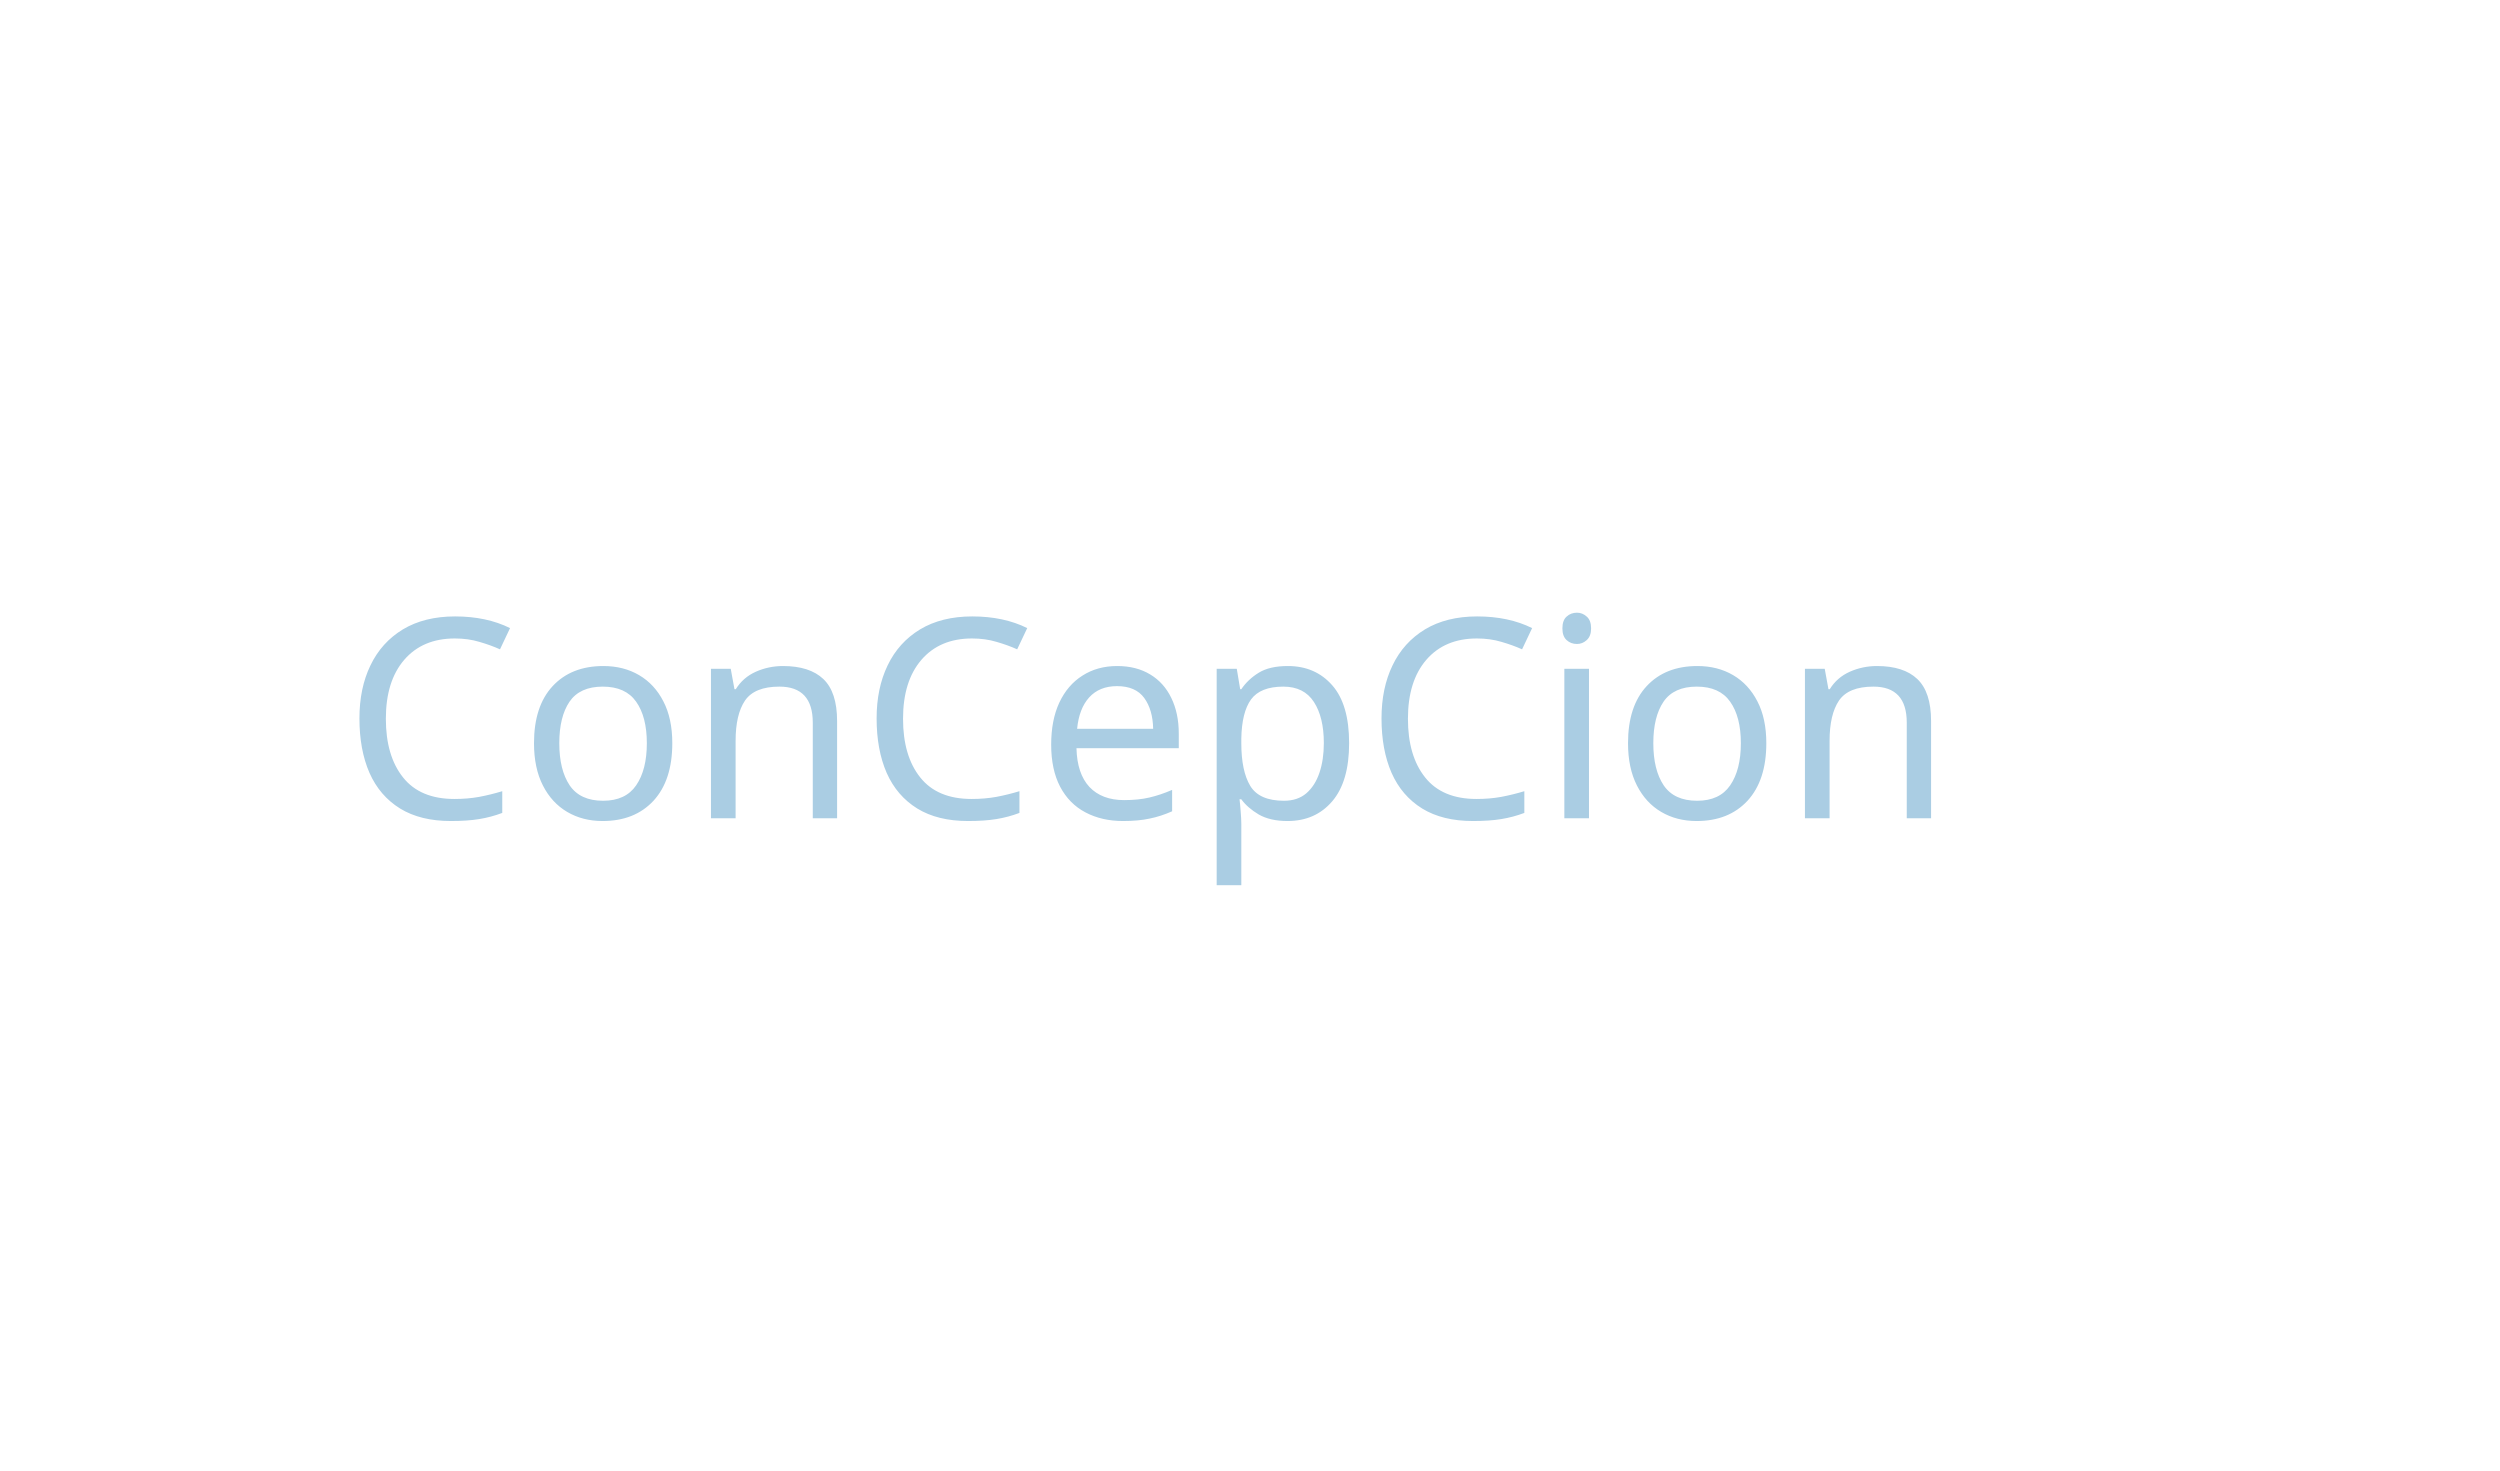
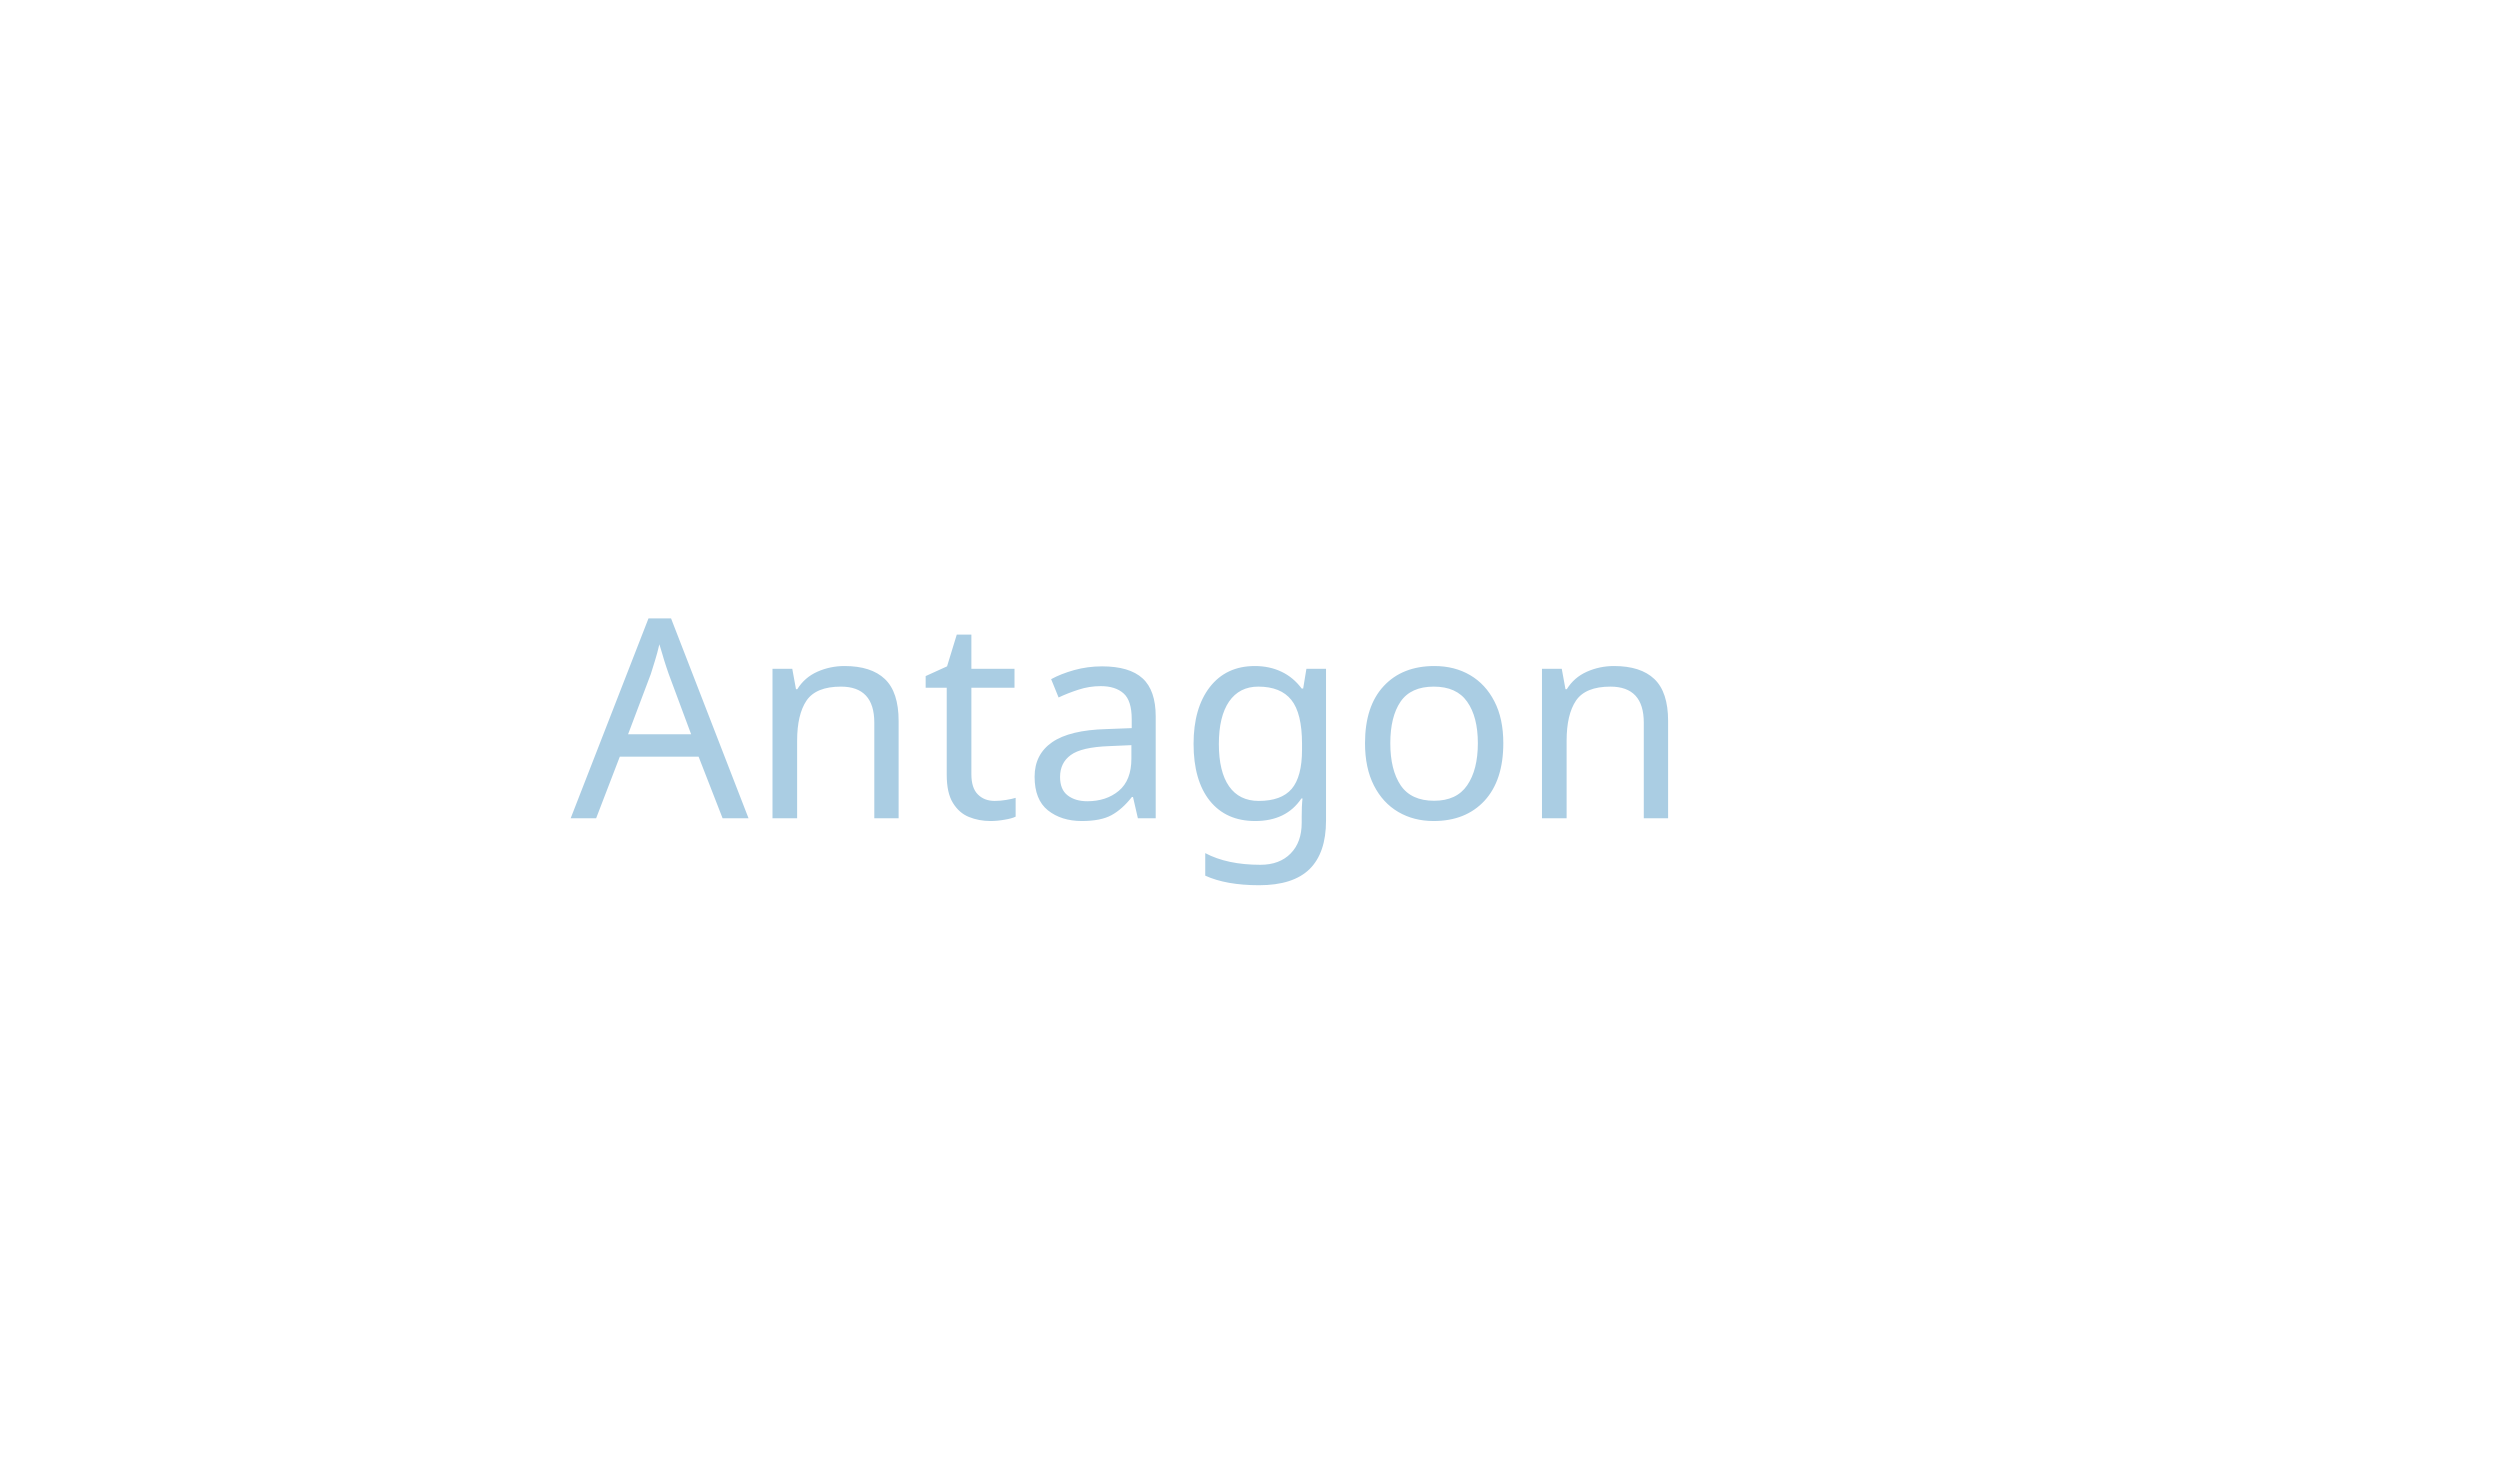
<svg xmlns="http://www.w3.org/2000/svg" version="1.1" id="Layer_1" x="0px" y="0px" width="240.94px" height="141.73px" viewBox="0 0 240.94 141.73" enable-background="new 0 0 240.94 141.73" xml:space="preserve">
-   <text id="svg-text" transform="matrix(1 0 0 1 33 78.8613)" fill="#AACDE3" font-family="'CooperBlack'" opacity="1" font-size="26.869">ConCepCion</text>
+   <text id="svg-text" transform="matrix(1 0 0 1 55 78.8613)" fill="#AACDE3" font-family="'CooperBlack'" opacity="1" font-size="26.869">Antagon</text>
</svg>
